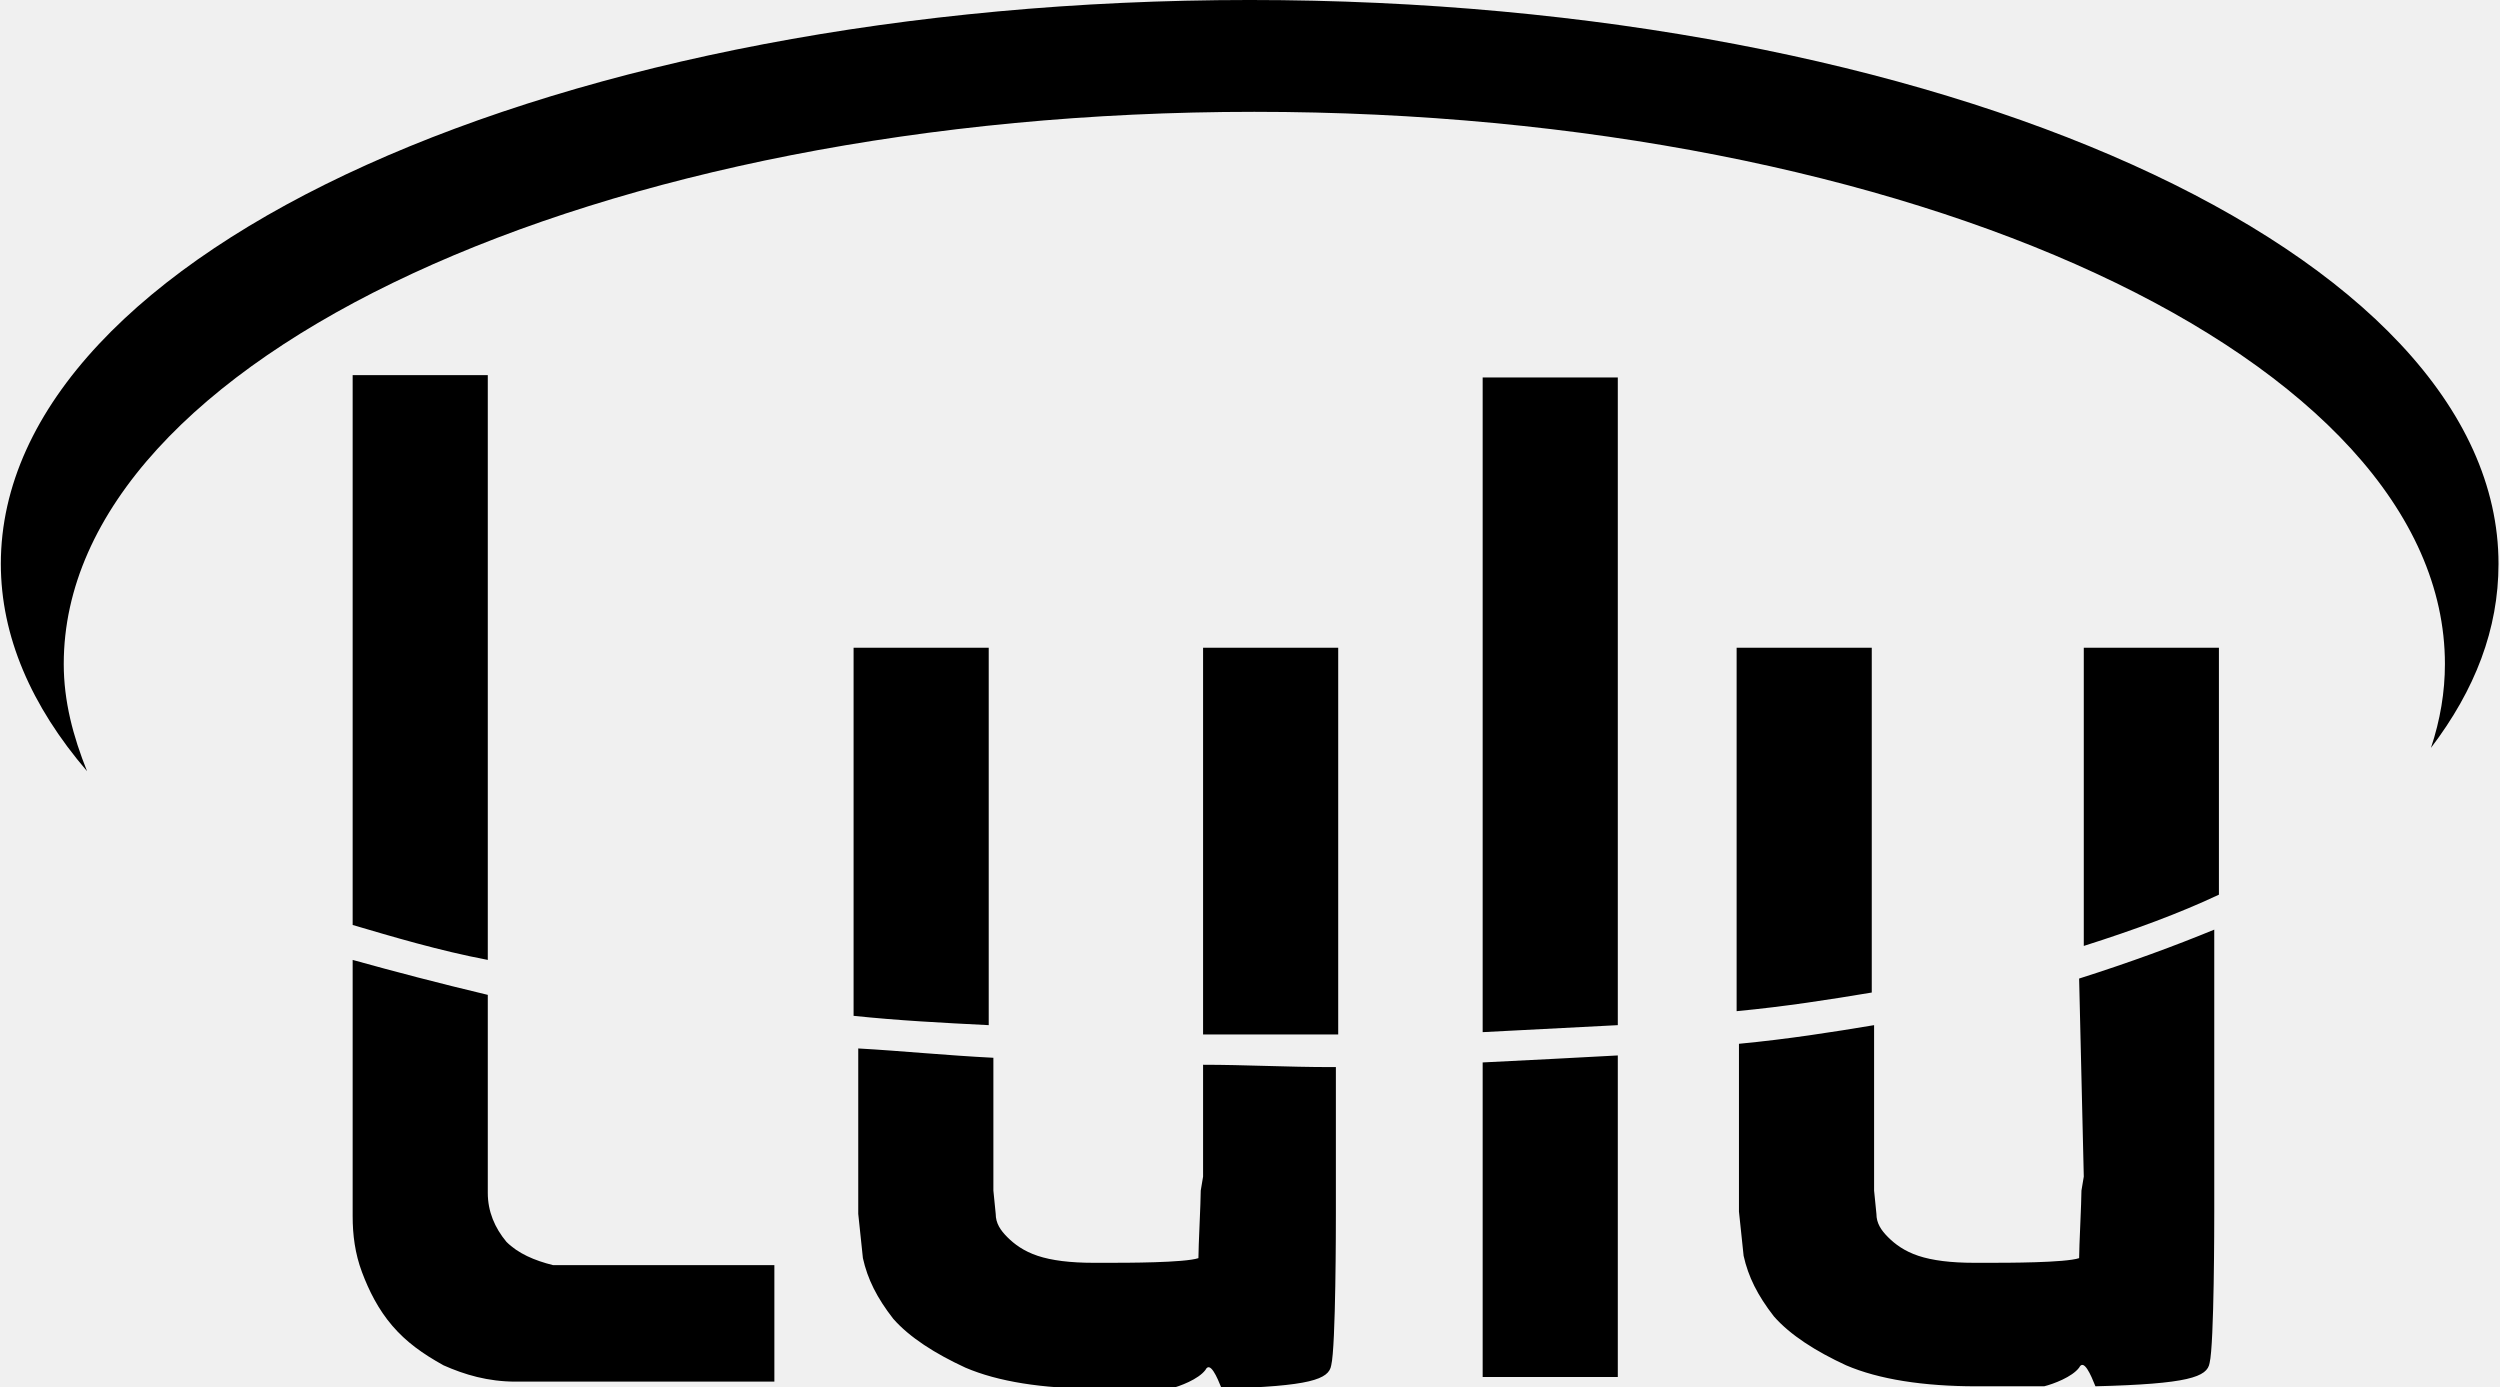
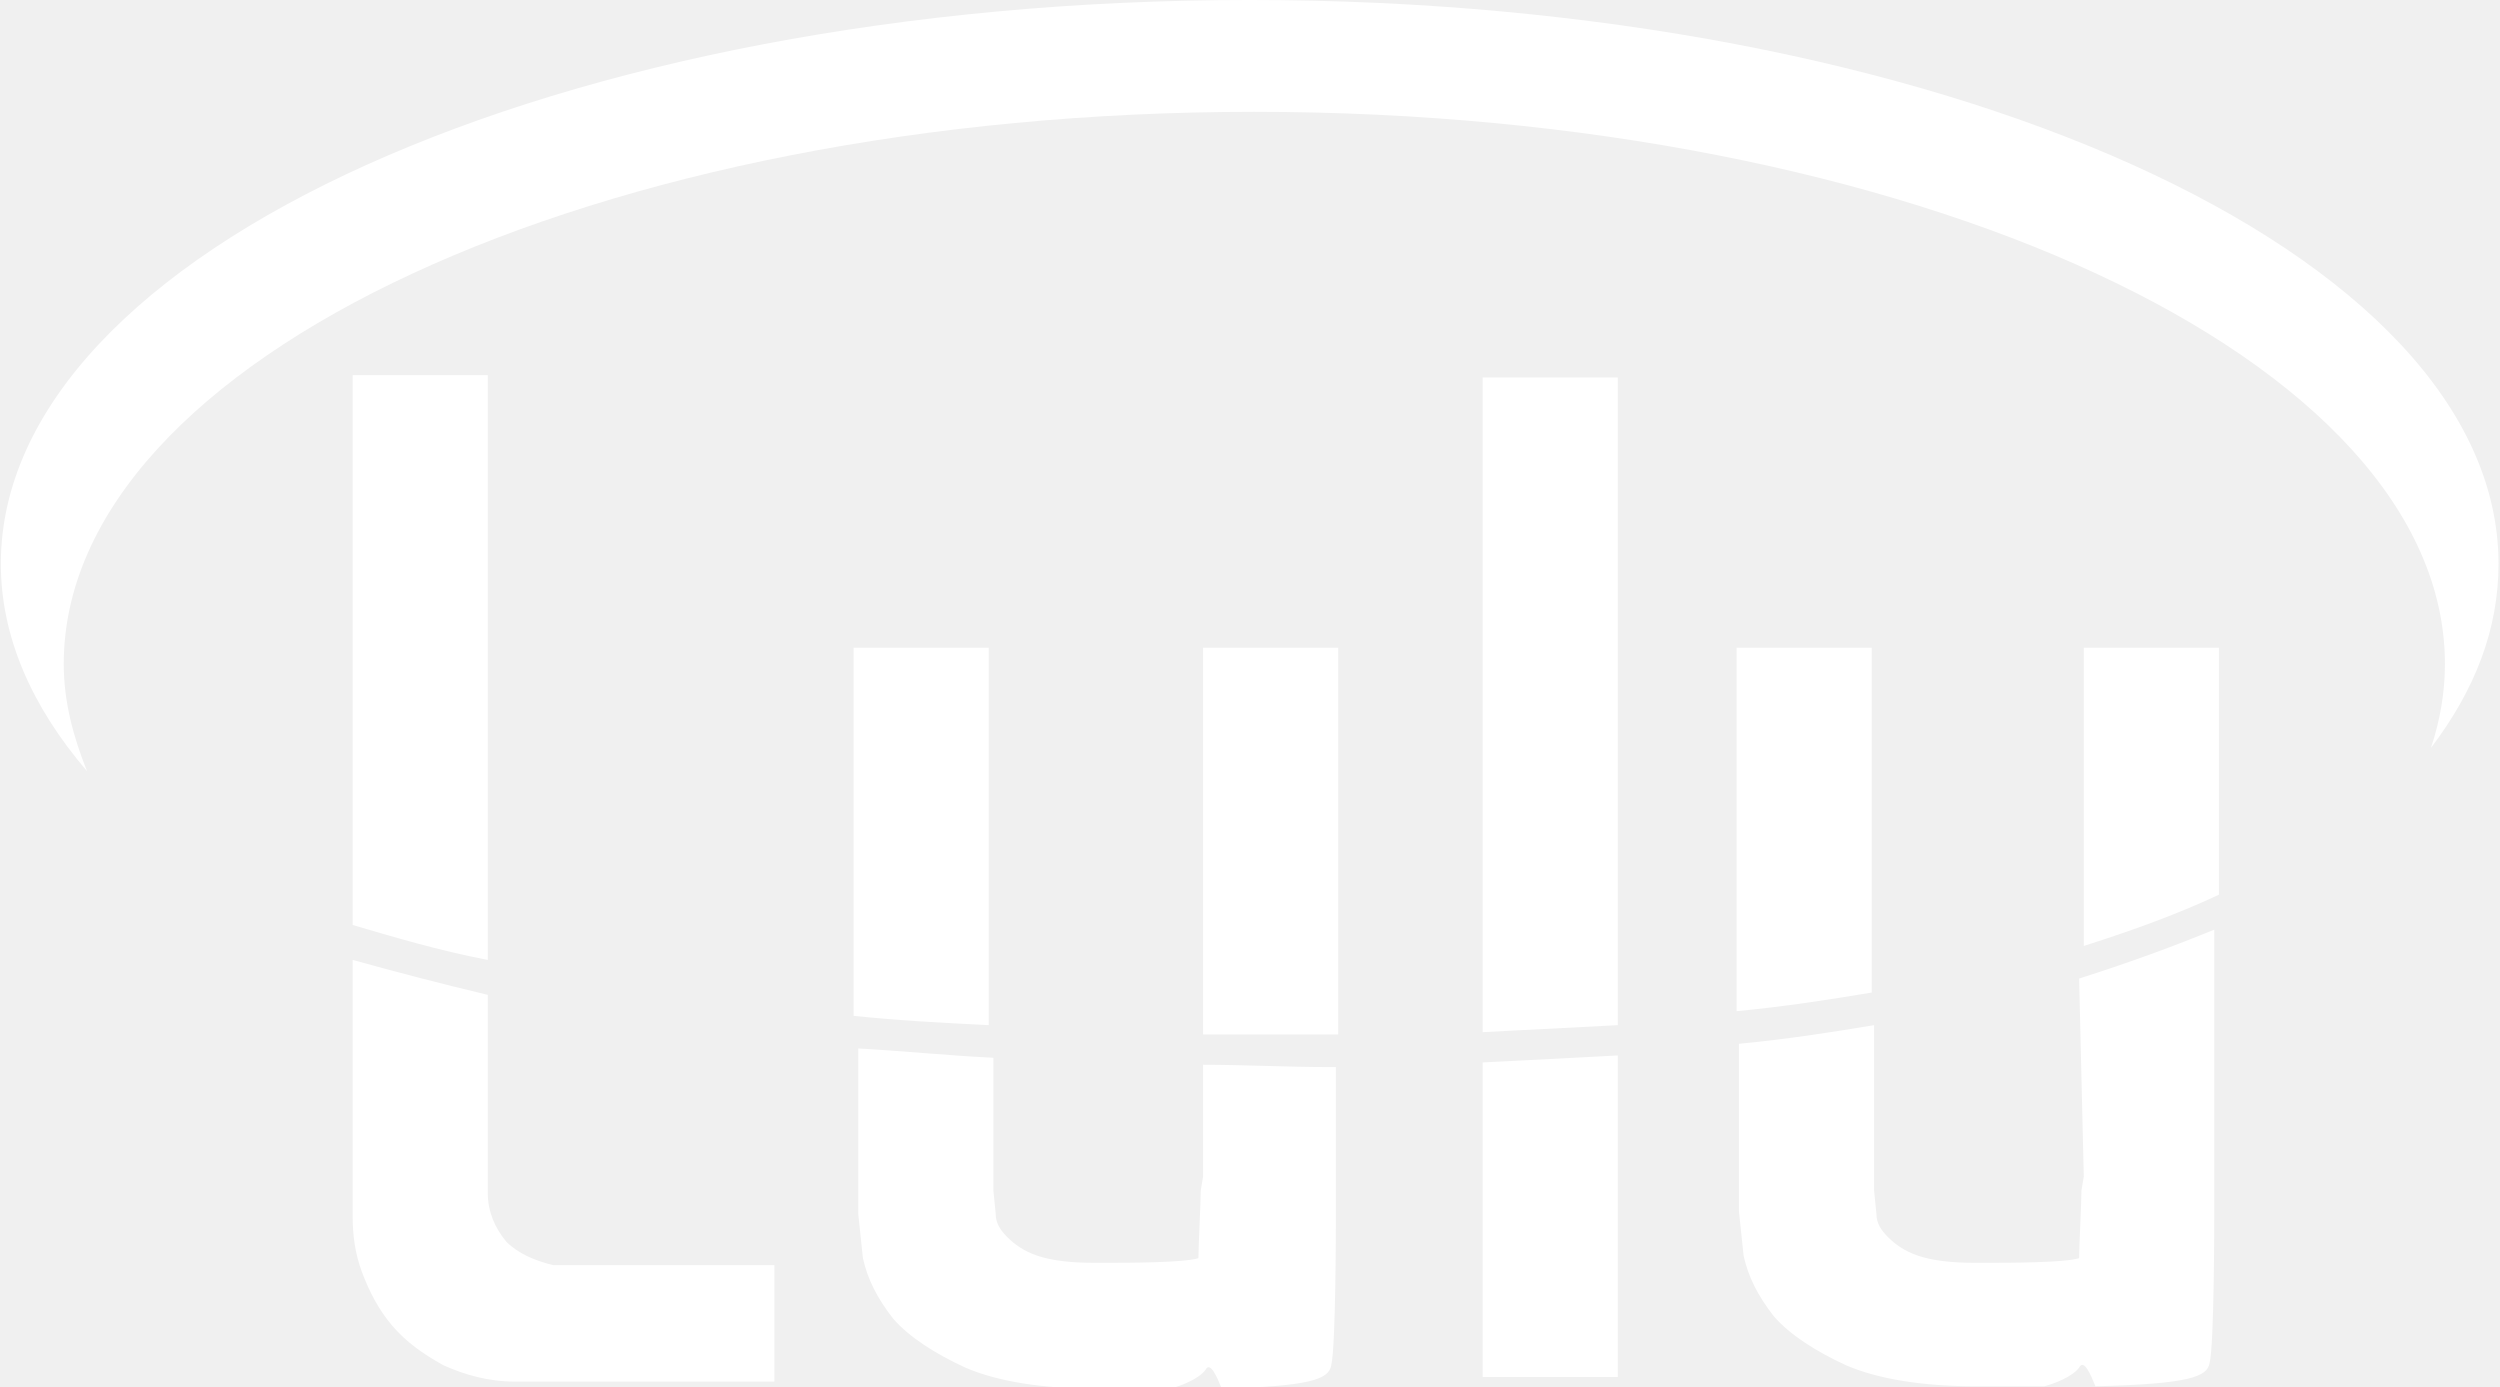
- <svg xmlns="http://www.w3.org/2000/svg" enable-background="new 0 0 107.3 59.5" viewBox="0 0 107.3 59.5">
+ <svg xmlns="http://www.w3.org/2000/svg" version="1.1" id="Layer_1" x="0px" y="0px" viewBox="0 0 107.3 59.5" style="enable-background:new 0 0 107.3 59.5;" xml:space="preserve">
+   <style type="text/css">
+ 	.st0{fill:#FFFFFF;}
+ </style>
  <g transform="translate(-1007.364 -241.2004)">
-     <path d="m1010.1 269.7c0-13.1 22.9-23.7 51.1-23.7s51.1 10.6 51.1 23.7c0 1.2-.2 2.4-.6 3.6 1.9-2.5 2.9-5.1 2.9-7.9 0-13.4-24-24.2-53.6-24.2s-53.6 10.8-53.6 24.2c0 3.1 1.3 6.1 3.7 8.9-.6-1.5-1-3-1-4.6" />
-     <path d="m1028.3 257.3h-5.8v23.6c1.7.5 3.7 1.1 5.8 1.5zm.8 37.2c-.5-.6-.8-1.3-.8-2.1v-8.5c-2.1-.5-4-1-5.8-1.5v11c0 .8.1 1.6.4 2.4s.7 1.6 1.3 2.3 1.3 1.2 2.2 1.7c.9.4 1.9.7 3.1.7h11.1v-5h-9.5c-.8-.2-1.5-.5-2-1m29.9-7.6v4.8l-.1.6c0 .5-.1 2.4-.1 2.9-.6.2-3.1.2-3.9.2h-.6c-1 0-1.8-.1-2.4-.3s-1-.5-1.3-.8-.5-.6-.5-1l-.1-1v-.6-5.1c-2-.1-4-.3-5.8-.4v7.1l.2 1.9c.2.9.6 1.7 1.3 2.6.7.8 1.8 1.5 3.1 2.1 1.4.6 3.3.9 5.6.9h.8 2.4c.4-.1 1.2-.4 1.5-.8.2-.4.5.3.7.8 3.8-.1 4.6-.4 4.7-1 .2-.8.2-6.1.2-6.5v-6.3c-.1 0-.1 0-.2 0-1.9 0-3.7-.1-5.5-.1m37.8 4.8-.1.6c0 .5-.1 2.4-.1 2.9-.6.2-3.1.2-3.9.2h-.6c-1 0-1.8-.1-2.4-.3s-1-.5-1.3-.8-.5-.6-.5-1l-.1-1v-.6-6.5c-1.8.3-3.7.6-5.8.8v7.2l.2 1.9c.2.9.6 1.7 1.3 2.6.7.8 1.8 1.5 3.1 2.1 1.4.6 3.3.9 5.6.9h.8 2.1c.4-.1 1.2-.4 1.5-.8.2-.4.5.3.7.8 4-.1 4.8-.4 4.9-1 .2-.8.2-6.1.2-6.5v-12.1c-1.7.7-3.6 1.4-5.8 2.1zm-25.8 8.6h5.8v-13.8c-1.8.1-3.8.2-5.8.3zm25.8-31.3v12.8c2.2-.7 4.1-1.4 5.8-2.2v-10.6zm-9.1 0h-5.8v15.6c2.1-.2 4-.5 5.8-.8zm-28.7 16.6h5.6.2v-16.6h-5.8zm-9.2-16.6h-5.8v15.8c1.9.2 3.8.3 5.8.4zm21.2 16.5c2-.1 3.9-.2 5.8-.3v-27.8h-5.8z" />
+     <path class="st0" d="M1010.1,269.7c0-13.1,22.9-23.7,51.1-23.7s51.1,10.6,51.1,23.7c0,1.2-0.2,2.4-0.6,3.6c1.9-2.5,2.9-5.1,2.9-7.9   c0-13.4-24-24.2-53.6-24.2s-53.6,10.8-53.6,24.2c0,3.1,1.3,6.1,3.7,8.9C1010.5,272.8,1010.1,271.3,1010.1,269.7" />
+     <path class="st0" d="M1028.3,257.3h-5.8v23.6c1.7,0.5,3.7,1.1,5.8,1.5V257.3z M1029.1,294.5c-0.5-0.6-0.8-1.3-0.8-2.1v-8.5   c-2.1-0.5-4-1-5.8-1.5v11c0,0.8,0.1,1.6,0.4,2.4s0.7,1.6,1.3,2.3s1.3,1.2,2.2,1.7c0.9,0.4,1.9,0.7,3.1,0.7h11.1v-5h-9.5   C1030.3,295.3,1029.6,295,1029.1,294.5 M1059,286.9v4.8l-0.1,0.6c0,0.5-0.1,2.4-0.1,2.9c-0.6,0.2-3.1,0.2-3.9,0.2h-0.6   c-1,0-1.8-0.1-2.4-0.3s-1-0.5-1.3-0.8s-0.5-0.6-0.5-1l-0.1-1v-0.6v-5.1c-2-0.1-4-0.3-5.8-0.4v7.1l0.2,1.9c0.2,0.9,0.6,1.7,1.3,2.6   c0.7,0.8,1.8,1.5,3.1,2.1c1.4,0.6,3.3,0.9,5.6,0.9h0.8h2.4c0.4-0.1,1.2-0.4,1.5-0.8c0.2-0.4,0.5,0.3,0.7,0.8c3.8-0.1,4.6-0.4,4.7-1   c0.2-0.8,0.2-6.1,0.2-6.5V287c-0.1,0-0.1,0-0.2,0C1062.6,287,1060.8,286.9,1059,286.9 M1096.8,291.7l-0.1,0.6   c0,0.5-0.1,2.4-0.1,2.9c-0.6,0.2-3.1,0.2-3.9,0.2h-0.6c-1,0-1.8-0.1-2.4-0.3s-1-0.5-1.3-0.8s-0.5-0.6-0.5-1l-0.1-1v-0.6v-6.5   c-1.8,0.3-3.7,0.6-5.8,0.8v7.2l0.2,1.9c0.2,0.9,0.6,1.7,1.3,2.6c0.7,0.8,1.8,1.5,3.1,2.1c1.4,0.6,3.3,0.9,5.6,0.9h0.8h2.1   c0.4-0.1,1.2-0.4,1.5-0.8c0.2-0.4,0.5,0.3,0.7,0.8c4-0.1,4.8-0.4,4.9-1c0.2-0.8,0.2-6.1,0.2-6.5v-12.1c-1.7,0.7-3.6,1.4-5.8,2.1   L1096.8,291.7z M1071,300.3h5.8v-13.8c-1.8,0.1-3.8,0.2-5.8,0.3V300.3z M1096.8,269v12.8c2.2-0.7,4.1-1.4,5.8-2.2V269L1096.8,269z    M1087.7,269h-5.8v15.6c2.1-0.2,4-0.5,5.8-0.8V269z M1059,285.6h5.6h0.2V269h-5.8L1059,285.6z M1049.8,269h-5.8v15.8   c1.9,0.2,3.8,0.3,5.8,0.4V269z M1071,285.5c2-0.1,3.9-0.2,5.8-0.3v-27.8h-5.8V285.5z" />
  </g>
</svg>
